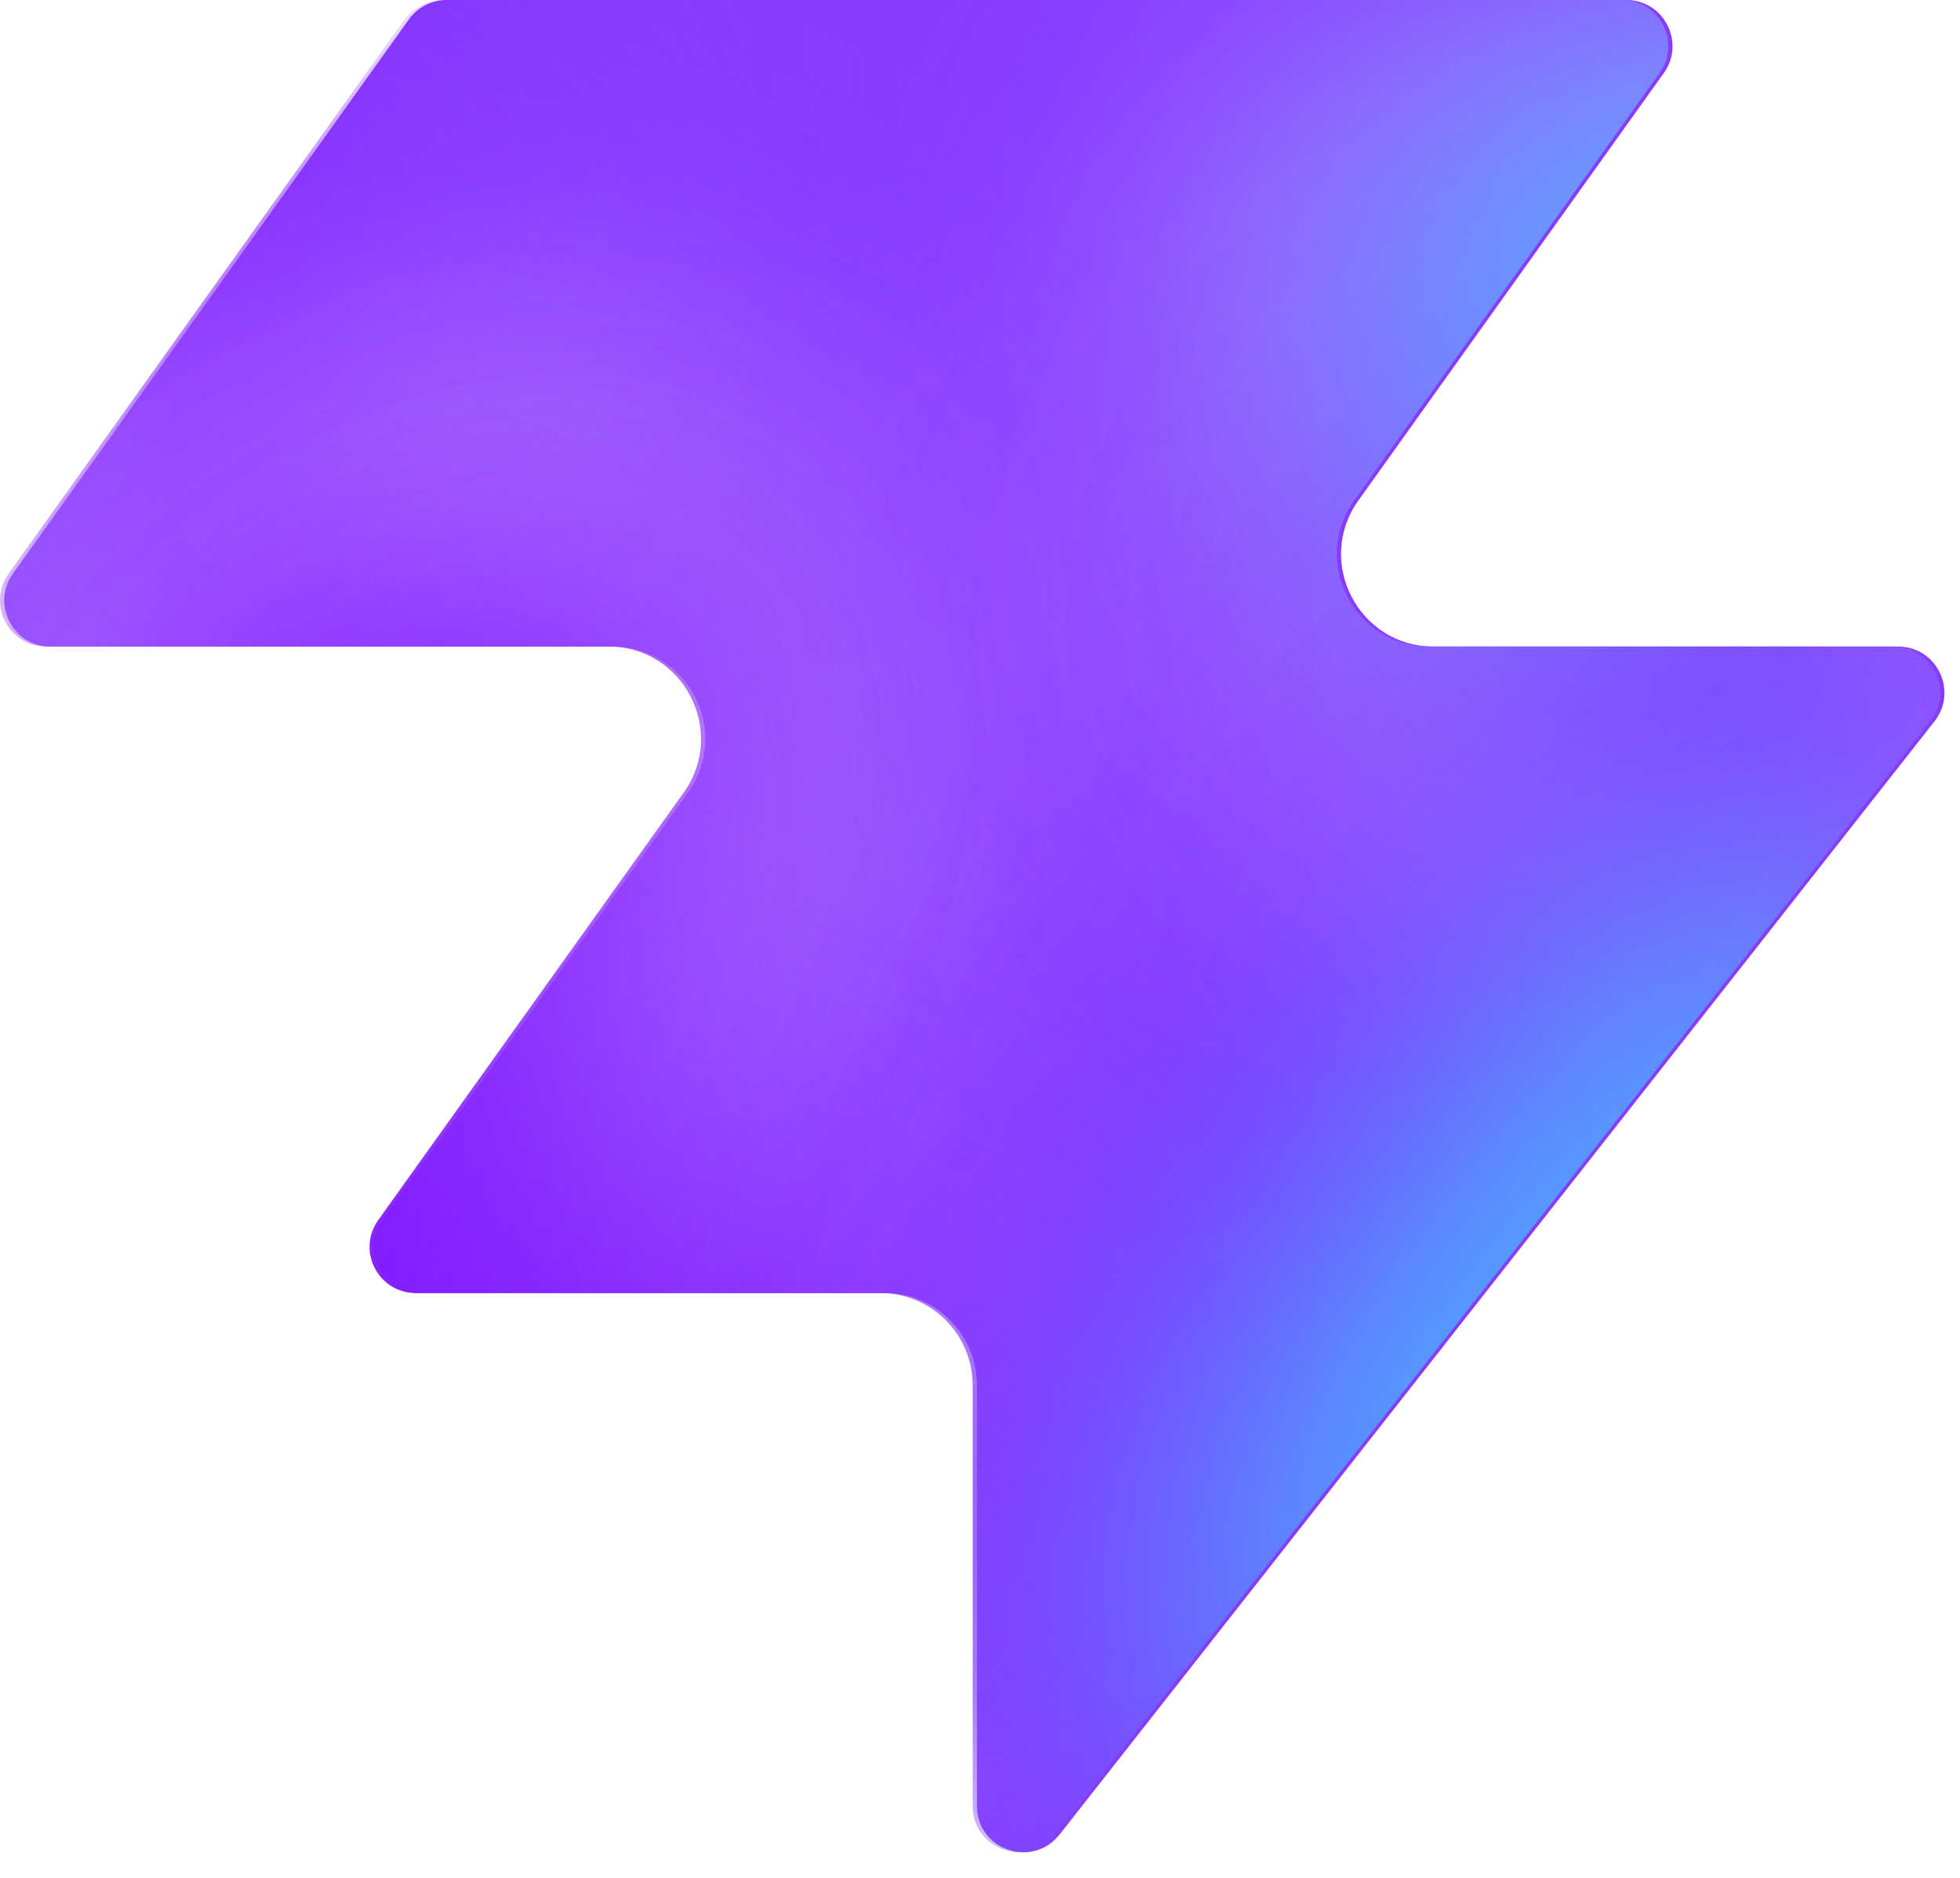
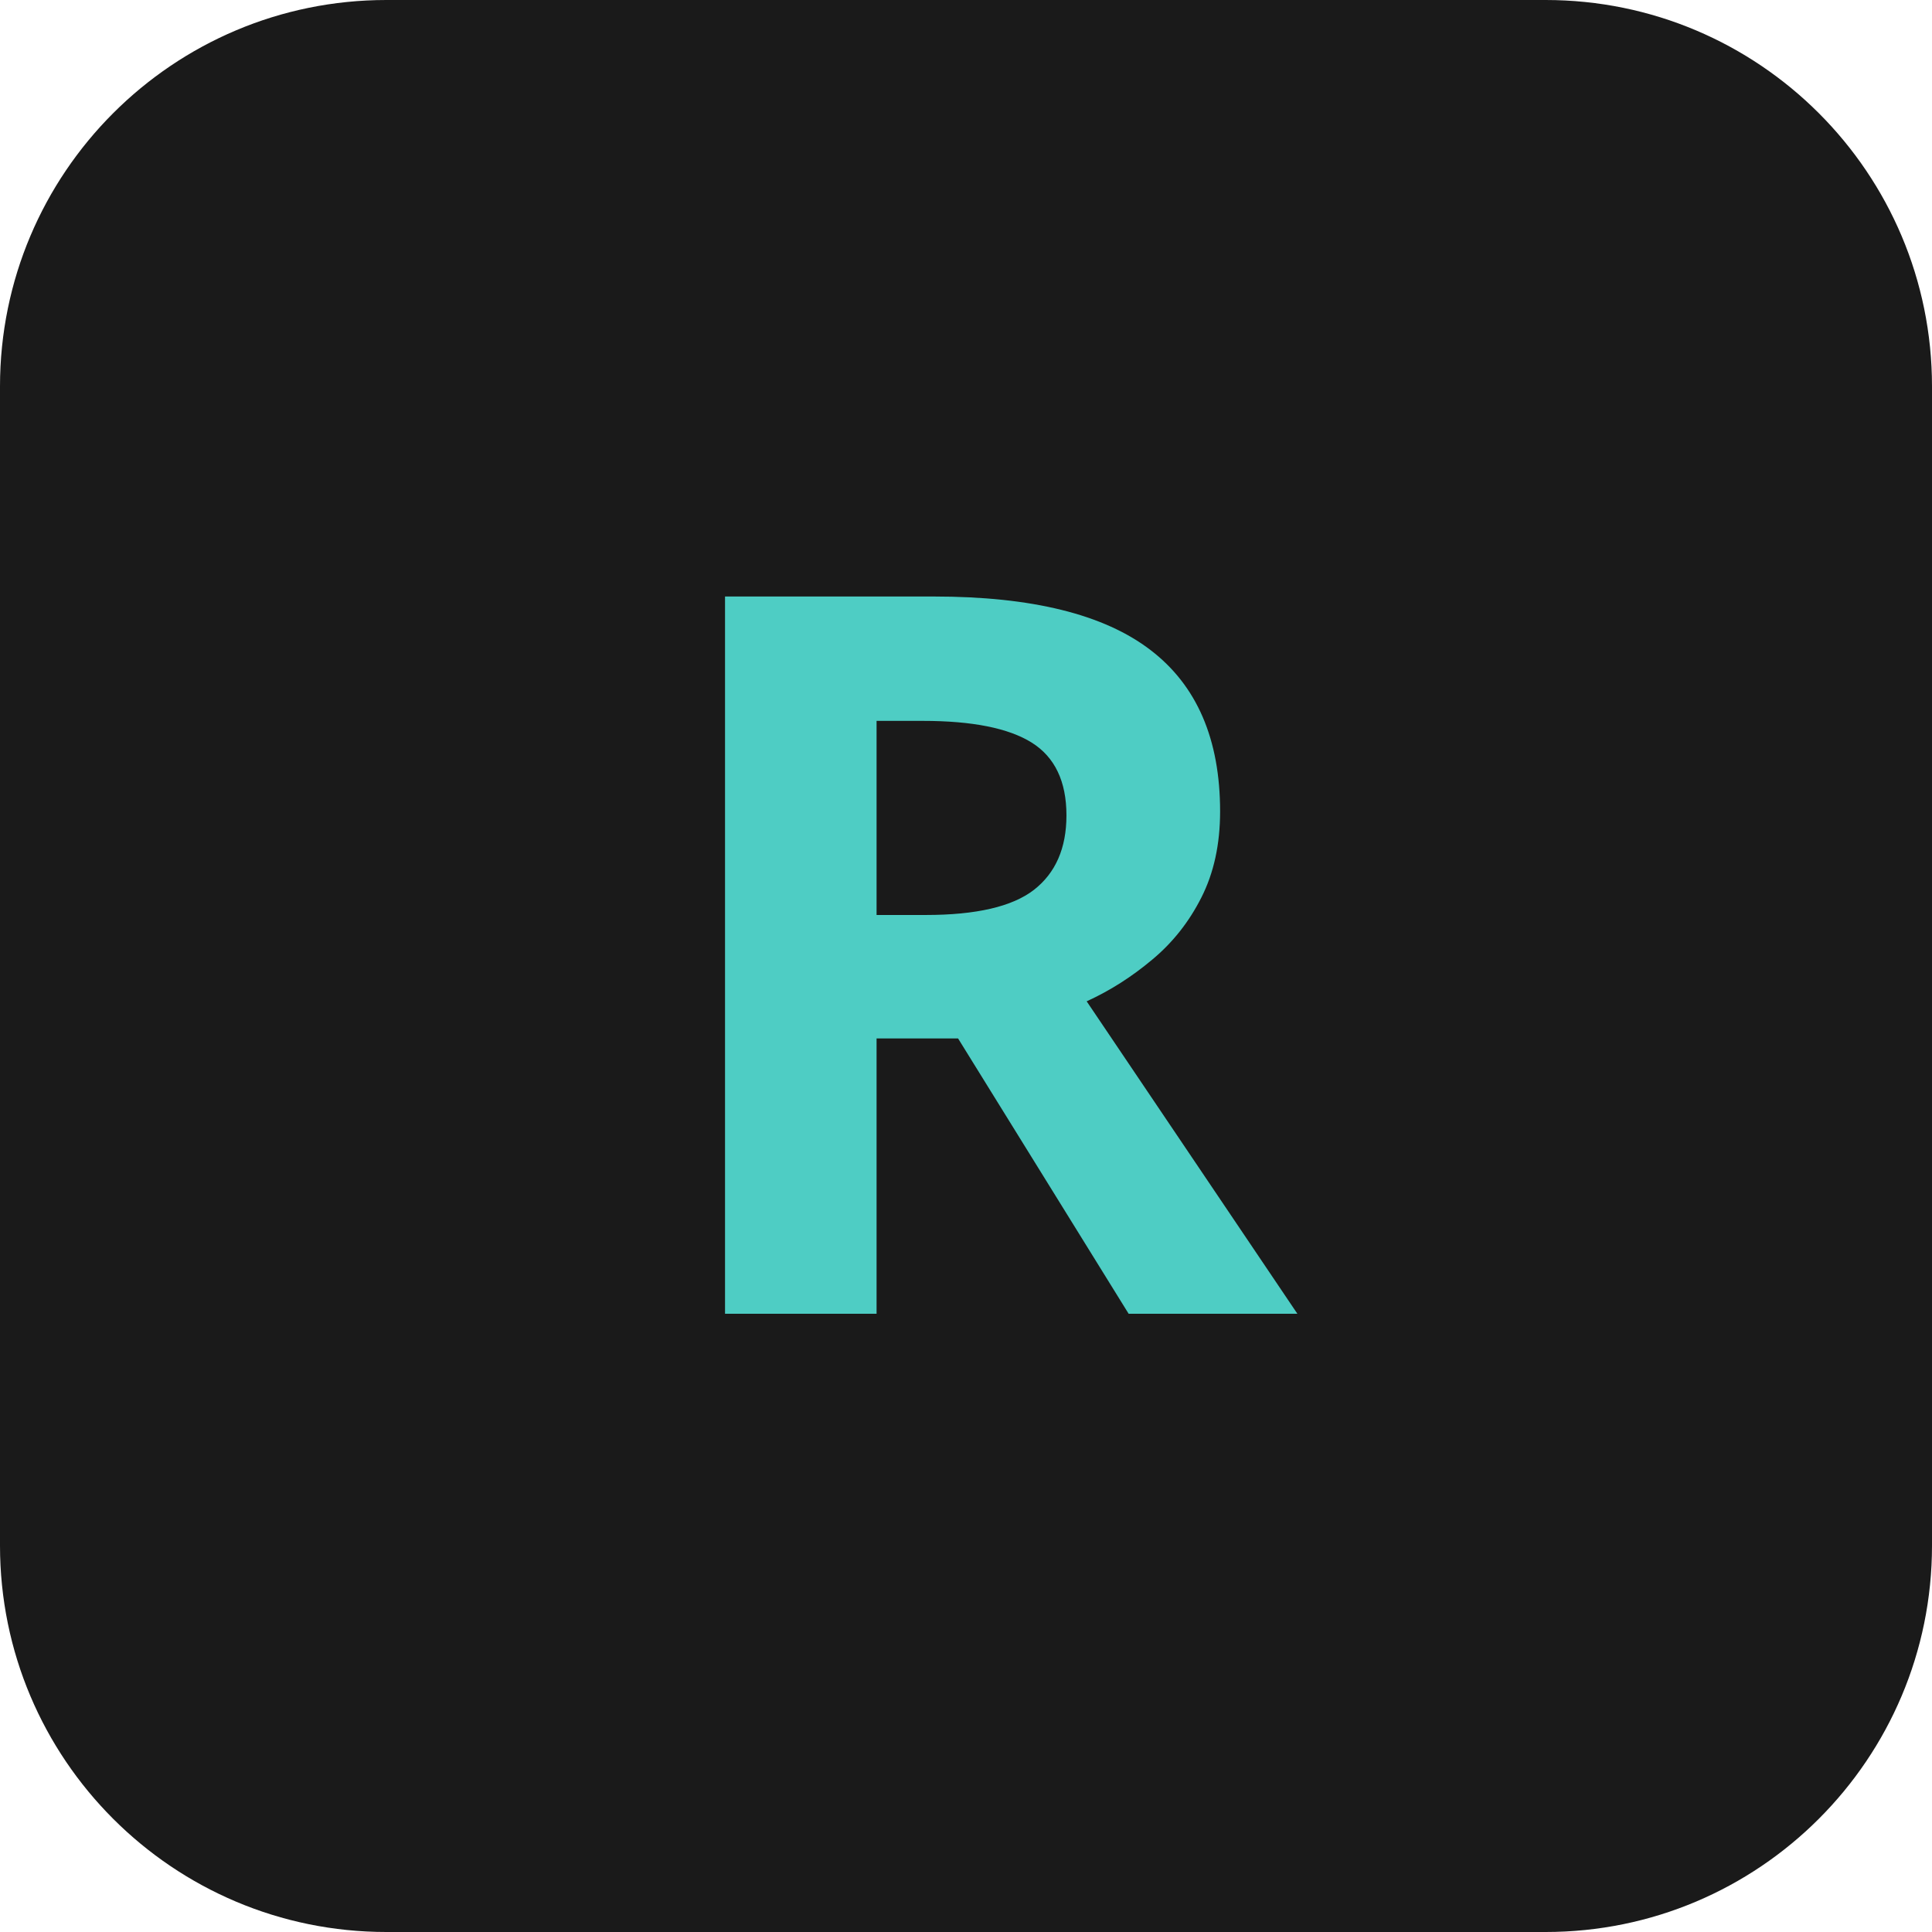
- <svg xmlns="http://www.w3.org/2000/svg" width="48" height="46" fill="none" viewBox="0 0 48 46">
-   <path fill="#863bff" d="M25.946 44.938c-.664.845-2.021.375-2.021-.698V33.937a2.26 2.26 0 0 0-2.262-2.262H10.287c-.92 0-1.456-1.04-.92-1.788l7.48-10.471c1.07-1.497 0-3.578-1.842-3.578H1.237c-.92 0-1.456-1.04-.92-1.788L10.013.474c.214-.297.556-.474.92-.474h28.894c.92 0 1.456 1.04.92 1.788l-7.48 10.471c-1.07 1.498 0 3.579 1.842 3.579h11.377c.943 0 1.473 1.088.89 1.83L25.947 44.94z" style="fill:#863bff;fill:color(display-p3 .525 .23 1);fill-opacity:1" />
-   <mask id="a" width="48" height="46" x="0" y="0" maskUnits="userSpaceOnUse" style="mask-type:alpha">
-     <path fill="#000" d="M25.842 44.938c-.664.844-2.021.375-2.021-.698V33.937a2.26 2.26 0 0 0-2.262-2.262H10.183c-.92 0-1.456-1.04-.92-1.788l7.48-10.471c1.07-1.498 0-3.579-1.842-3.579H1.133c-.92 0-1.456-1.04-.92-1.787L9.91.473c.214-.297.556-.474.92-.474h28.894c.92 0 1.456 1.04.92 1.788l-7.48 10.471c-1.07 1.498 0 3.578 1.842 3.578h11.377c.943 0 1.473 1.088.89 1.832L25.843 44.94z" style="fill:#000;fill-opacity:1" />
-   </mask>
-   <g mask="url(#a)">
-     <g filter="url(#b)">
-       <ellipse cx="5.508" cy="14.704" fill="#ede6ff" rx="5.508" ry="14.704" style="fill:#ede6ff;fill:color(display-p3 .927 .903 1);fill-opacity:1" transform="matrix(.00324 1 1 -.00324 -4.47 31.516)" />
-     </g>
-     <g filter="url(#c)">
-       <ellipse cx="10.399" cy="29.851" fill="#ede6ff" rx="10.399" ry="29.851" style="fill:#ede6ff;fill:color(display-p3 .927 .903 1);fill-opacity:1" transform="matrix(.00324 1 1 -.00324 -39.328 7.883)" />
-     </g>
-     <g filter="url(#d)">
-       <ellipse cx="5.508" cy="30.487" fill="#7e14ff" rx="5.508" ry="30.487" style="fill:#7e14ff;fill:color(display-p3 .492 .077 1);fill-opacity:1" transform="rotate(89.814 -25.913 -14.639)scale(1 -1)" />
-     </g>
-     <g filter="url(#e)">
-       <ellipse cx="5.508" cy="30.599" fill="#7e14ff" rx="5.508" ry="30.599" style="fill:#7e14ff;fill:color(display-p3 .492 .077 1);fill-opacity:1" transform="rotate(89.814 -32.644 -3.334)scale(1 -1)" />
-     </g>
-     <g filter="url(#f)">
-       <ellipse cx="5.508" cy="30.599" fill="#7e14ff" rx="5.508" ry="30.599" style="fill:#7e14ff;fill:color(display-p3 .492 .077 1);fill-opacity:1" transform="matrix(.00324 1 1 -.00324 -34.34 30.47)" />
-     </g>
-     <g filter="url(#g)">
-       <ellipse cx="14.072" cy="22.078" fill="#ede6ff" rx="14.072" ry="22.078" style="fill:#ede6ff;fill:color(display-p3 .927 .903 1);fill-opacity:1" transform="rotate(93.35 24.506 48.493)scale(-1 1)" />
-     </g>
-     <g filter="url(#h)">
-       <ellipse cx="3.47" cy="21.501" fill="#7e14ff" rx="3.47" ry="21.501" style="fill:#7e14ff;fill:color(display-p3 .492 .077 1);fill-opacity:1" transform="rotate(89.009 28.708 47.59)scale(-1 1)" />
-     </g>
-     <g filter="url(#i)">
-       <ellipse cx="3.47" cy="21.501" fill="#7e14ff" rx="3.47" ry="21.501" style="fill:#7e14ff;fill:color(display-p3 .492 .077 1);fill-opacity:1" transform="rotate(89.009 28.708 47.59)scale(-1 1)" />
-     </g>
-     <g filter="url(#j)">
-       <ellipse cx=".387" cy="8.972" fill="#7e14ff" rx="4.407" ry="29.108" style="fill:#7e14ff;fill:color(display-p3 .492 .077 1);fill-opacity:1" transform="rotate(39.51 .387 8.972)" />
-     </g>
-     <g filter="url(#k)">
-       <ellipse cx="47.523" cy="-6.092" fill="#7e14ff" rx="4.407" ry="29.108" style="fill:#7e14ff;fill:color(display-p3 .492 .077 1);fill-opacity:1" transform="rotate(37.892 47.523 -6.092)" />
-     </g>
-     <g filter="url(#l)">
-       <ellipse cx="41.412" cy="6.333" fill="#47bfff" rx="5.971" ry="9.665" style="fill:#47bfff;fill:color(display-p3 .28 .748 1);fill-opacity:1" transform="rotate(37.892 41.412 6.333)" />
-     </g>
-     <g filter="url(#m)">
-       <ellipse cx="-1.879" cy="38.332" fill="#7e14ff" rx="4.407" ry="29.108" style="fill:#7e14ff;fill:color(display-p3 .492 .077 1);fill-opacity:1" transform="rotate(37.892 -1.88 38.332)" />
-     </g>
-     <g filter="url(#n)">
-       <ellipse cx="-1.879" cy="38.332" fill="#7e14ff" rx="4.407" ry="29.108" style="fill:#7e14ff;fill:color(display-p3 .492 .077 1);fill-opacity:1" transform="rotate(37.892 -1.88 38.332)" />
-     </g>
-     <g filter="url(#o)">
-       <ellipse cx="35.651" cy="29.907" fill="#7e14ff" rx="4.407" ry="29.108" style="fill:#7e14ff;fill:color(display-p3 .492 .077 1);fill-opacity:1" transform="rotate(37.892 35.651 29.907)" />
-     </g>
-     <g filter="url(#p)">
-       <ellipse cx="38.418" cy="32.4" fill="#47bfff" rx="5.971" ry="15.297" style="fill:#47bfff;fill:color(display-p3 .28 .748 1);fill-opacity:1" transform="rotate(37.892 38.418 32.4)" />
-     </g>
-   </g>
-   <defs>
-     <filter id="b" width="60.045" height="41.654" x="-19.77" y="16.149" color-interpolation-filters="sRGB" filterUnits="userSpaceOnUse">
-       <feFlood flood-opacity="0" result="BackgroundImageFix" />
-       <feBlend in="SourceGraphic" in2="BackgroundImageFix" result="shape" />
-       <feGaussianBlur result="effect1_foregroundBlur_2002_17158" stdDeviation="7.659" />
-     </filter>
-     <filter id="c" width="90.34" height="51.437" x="-54.613" y="-7.533" color-interpolation-filters="sRGB" filterUnits="userSpaceOnUse">
-       <feFlood flood-opacity="0" result="BackgroundImageFix" />
-       <feBlend in="SourceGraphic" in2="BackgroundImageFix" result="shape" />
-       <feGaussianBlur result="effect1_foregroundBlur_2002_17158" stdDeviation="7.659" />
-     </filter>
-     <filter id="d" width="79.355" height="29.4" x="-49.64" y="2.03" color-interpolation-filters="sRGB" filterUnits="userSpaceOnUse">
-       <feFlood flood-opacity="0" result="BackgroundImageFix" />
-       <feBlend in="SourceGraphic" in2="BackgroundImageFix" result="shape" />
-       <feGaussianBlur result="effect1_foregroundBlur_2002_17158" stdDeviation="4.596" />
-     </filter>
-     <filter id="e" width="79.579" height="29.4" x="-45.045" y="20.029" color-interpolation-filters="sRGB" filterUnits="userSpaceOnUse">
-       <feFlood flood-opacity="0" result="BackgroundImageFix" />
-       <feBlend in="SourceGraphic" in2="BackgroundImageFix" result="shape" />
-       <feGaussianBlur result="effect1_foregroundBlur_2002_17158" stdDeviation="4.596" />
-     </filter>
-     <filter id="f" width="79.579" height="29.4" x="-43.513" y="21.178" color-interpolation-filters="sRGB" filterUnits="userSpaceOnUse">
-       <feFlood flood-opacity="0" result="BackgroundImageFix" />
-       <feBlend in="SourceGraphic" in2="BackgroundImageFix" result="shape" />
-       <feGaussianBlur result="effect1_foregroundBlur_2002_17158" stdDeviation="4.596" />
-     </filter>
-     <filter id="g" width="74.749" height="58.852" x="15.756" y="-17.901" color-interpolation-filters="sRGB" filterUnits="userSpaceOnUse">
-       <feFlood flood-opacity="0" result="BackgroundImageFix" />
-       <feBlend in="SourceGraphic" in2="BackgroundImageFix" result="shape" />
-       <feGaussianBlur result="effect1_foregroundBlur_2002_17158" stdDeviation="7.659" />
-     </filter>
-     <filter id="h" width="61.377" height="25.362" x="23.548" y="2.284" color-interpolation-filters="sRGB" filterUnits="userSpaceOnUse">
-       <feFlood flood-opacity="0" result="BackgroundImageFix" />
-       <feBlend in="SourceGraphic" in2="BackgroundImageFix" result="shape" />
-       <feGaussianBlur result="effect1_foregroundBlur_2002_17158" stdDeviation="4.596" />
-     </filter>
-     <filter id="i" width="61.377" height="25.362" x="23.548" y="2.284" color-interpolation-filters="sRGB" filterUnits="userSpaceOnUse">
-       <feFlood flood-opacity="0" result="BackgroundImageFix" />
-       <feBlend in="SourceGraphic" in2="BackgroundImageFix" result="shape" />
-       <feGaussianBlur result="effect1_foregroundBlur_2002_17158" stdDeviation="4.596" />
-     </filter>
-     <filter id="j" width="56.045" height="63.649" x="-27.636" y="-22.853" color-interpolation-filters="sRGB" filterUnits="userSpaceOnUse">
-       <feFlood flood-opacity="0" result="BackgroundImageFix" />
-       <feBlend in="SourceGraphic" in2="BackgroundImageFix" result="shape" />
-       <feGaussianBlur result="effect1_foregroundBlur_2002_17158" stdDeviation="4.596" />
-     </filter>
-     <filter id="k" width="54.814" height="64.646" x="20.116" y="-38.415" color-interpolation-filters="sRGB" filterUnits="userSpaceOnUse">
-       <feFlood flood-opacity="0" result="BackgroundImageFix" />
-       <feBlend in="SourceGraphic" in2="BackgroundImageFix" result="shape" />
-       <feGaussianBlur result="effect1_foregroundBlur_2002_17158" stdDeviation="4.596" />
-     </filter>
-     <filter id="l" width="33.541" height="35.313" x="24.641" y="-11.323" color-interpolation-filters="sRGB" filterUnits="userSpaceOnUse">
-       <feFlood flood-opacity="0" result="BackgroundImageFix" />
-       <feBlend in="SourceGraphic" in2="BackgroundImageFix" result="shape" />
-       <feGaussianBlur result="effect1_foregroundBlur_2002_17158" stdDeviation="4.596" />
-     </filter>
-     <filter id="m" width="54.814" height="64.646" x="-29.286" y="6.009" color-interpolation-filters="sRGB" filterUnits="userSpaceOnUse">
-       <feFlood flood-opacity="0" result="BackgroundImageFix" />
-       <feBlend in="SourceGraphic" in2="BackgroundImageFix" result="shape" />
-       <feGaussianBlur result="effect1_foregroundBlur_2002_17158" stdDeviation="4.596" />
-     </filter>
-     <filter id="n" width="54.814" height="64.646" x="-29.286" y="6.009" color-interpolation-filters="sRGB" filterUnits="userSpaceOnUse">
-       <feFlood flood-opacity="0" result="BackgroundImageFix" />
-       <feBlend in="SourceGraphic" in2="BackgroundImageFix" result="shape" />
-       <feGaussianBlur result="effect1_foregroundBlur_2002_17158" stdDeviation="4.596" />
-     </filter>
-     <filter id="o" width="54.814" height="64.646" x="8.244" y="-2.416" color-interpolation-filters="sRGB" filterUnits="userSpaceOnUse">
-       <feFlood flood-opacity="0" result="BackgroundImageFix" />
-       <feBlend in="SourceGraphic" in2="BackgroundImageFix" result="shape" />
-       <feGaussianBlur result="effect1_foregroundBlur_2002_17158" stdDeviation="4.596" />
-     </filter>
-     <filter id="p" width="39.409" height="43.623" x="18.713" y="10.588" color-interpolation-filters="sRGB" filterUnits="userSpaceOnUse">
-       <feFlood flood-opacity="0" result="BackgroundImageFix" />
-       <feBlend in="SourceGraphic" in2="BackgroundImageFix" result="shape" />
-       <feGaussianBlur result="effect1_foregroundBlur_2002_17158" stdDeviation="4.596" />
-     </filter>
-   </defs>
+ <svg xmlns="http://www.w3.org/2000/svg" viewBox="0 0 100 100">
+   <rect width="100" height="100" rx="20" fill="#1a1a1a" />
+   <text x="50" y="68" font-family="system-ui, sans-serif" font-size="52" font-weight="bold" fill="#4ECDC4" text-anchor="middle">R</text>
</svg>
